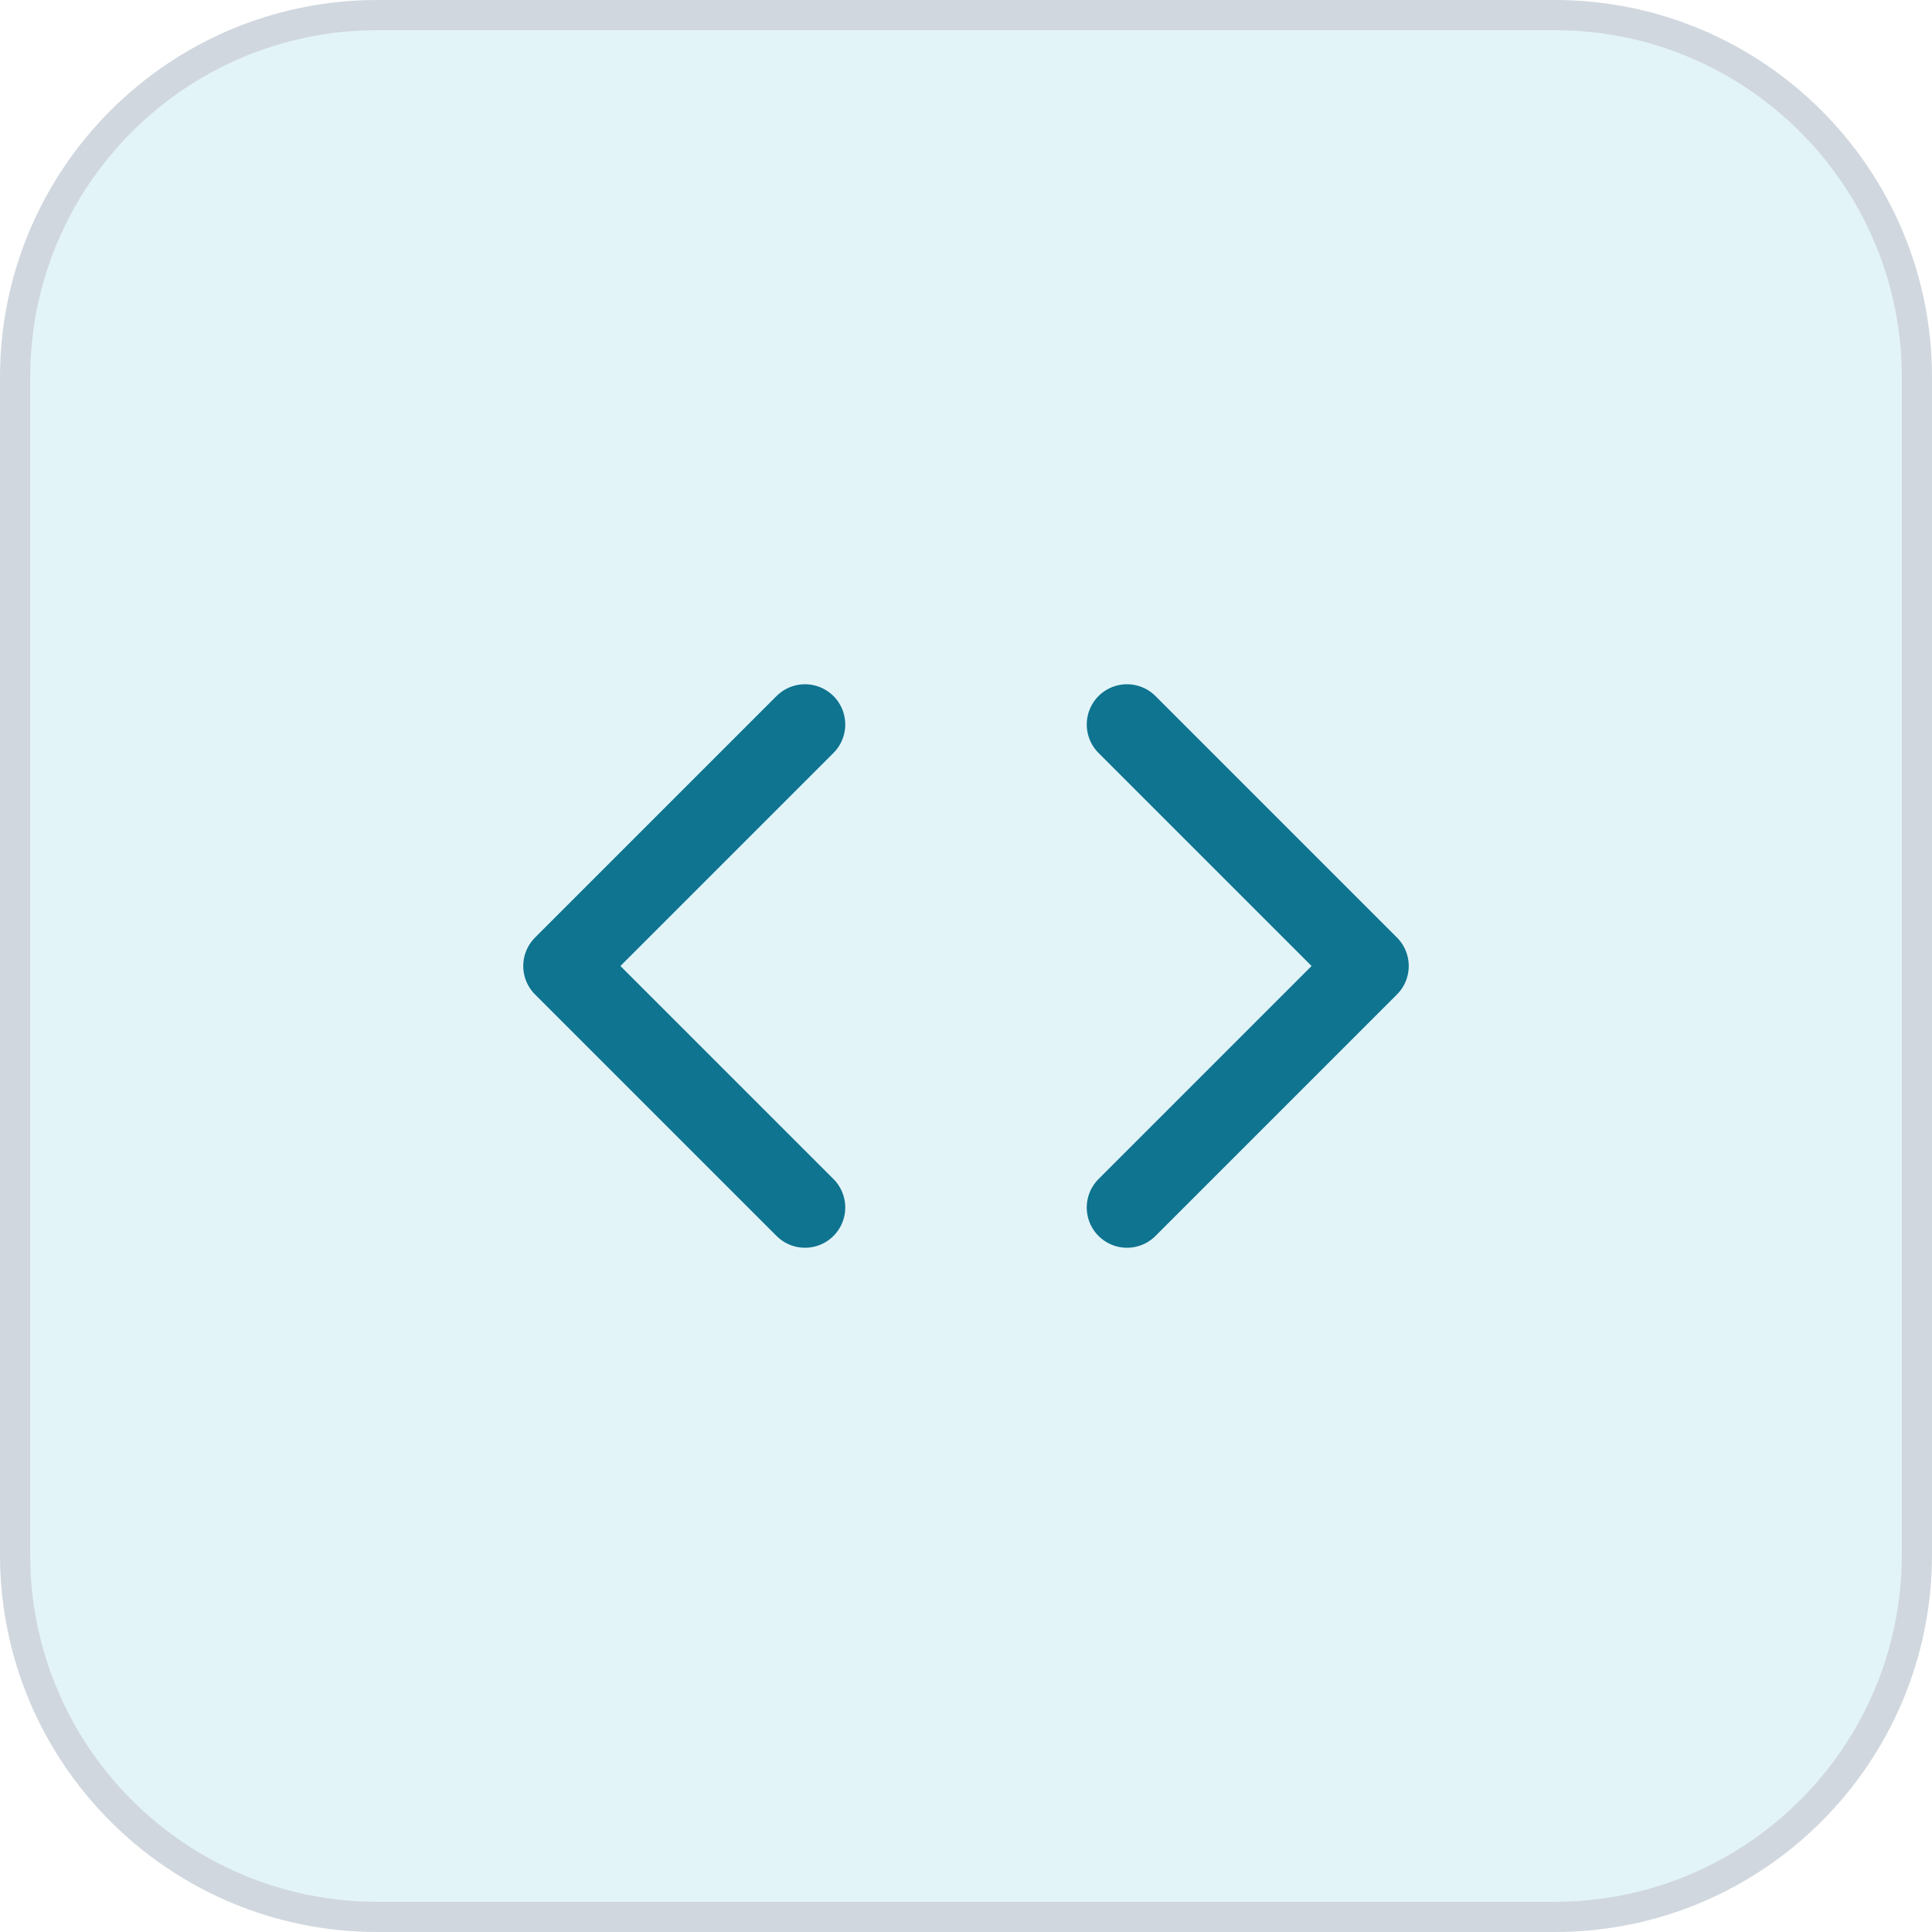
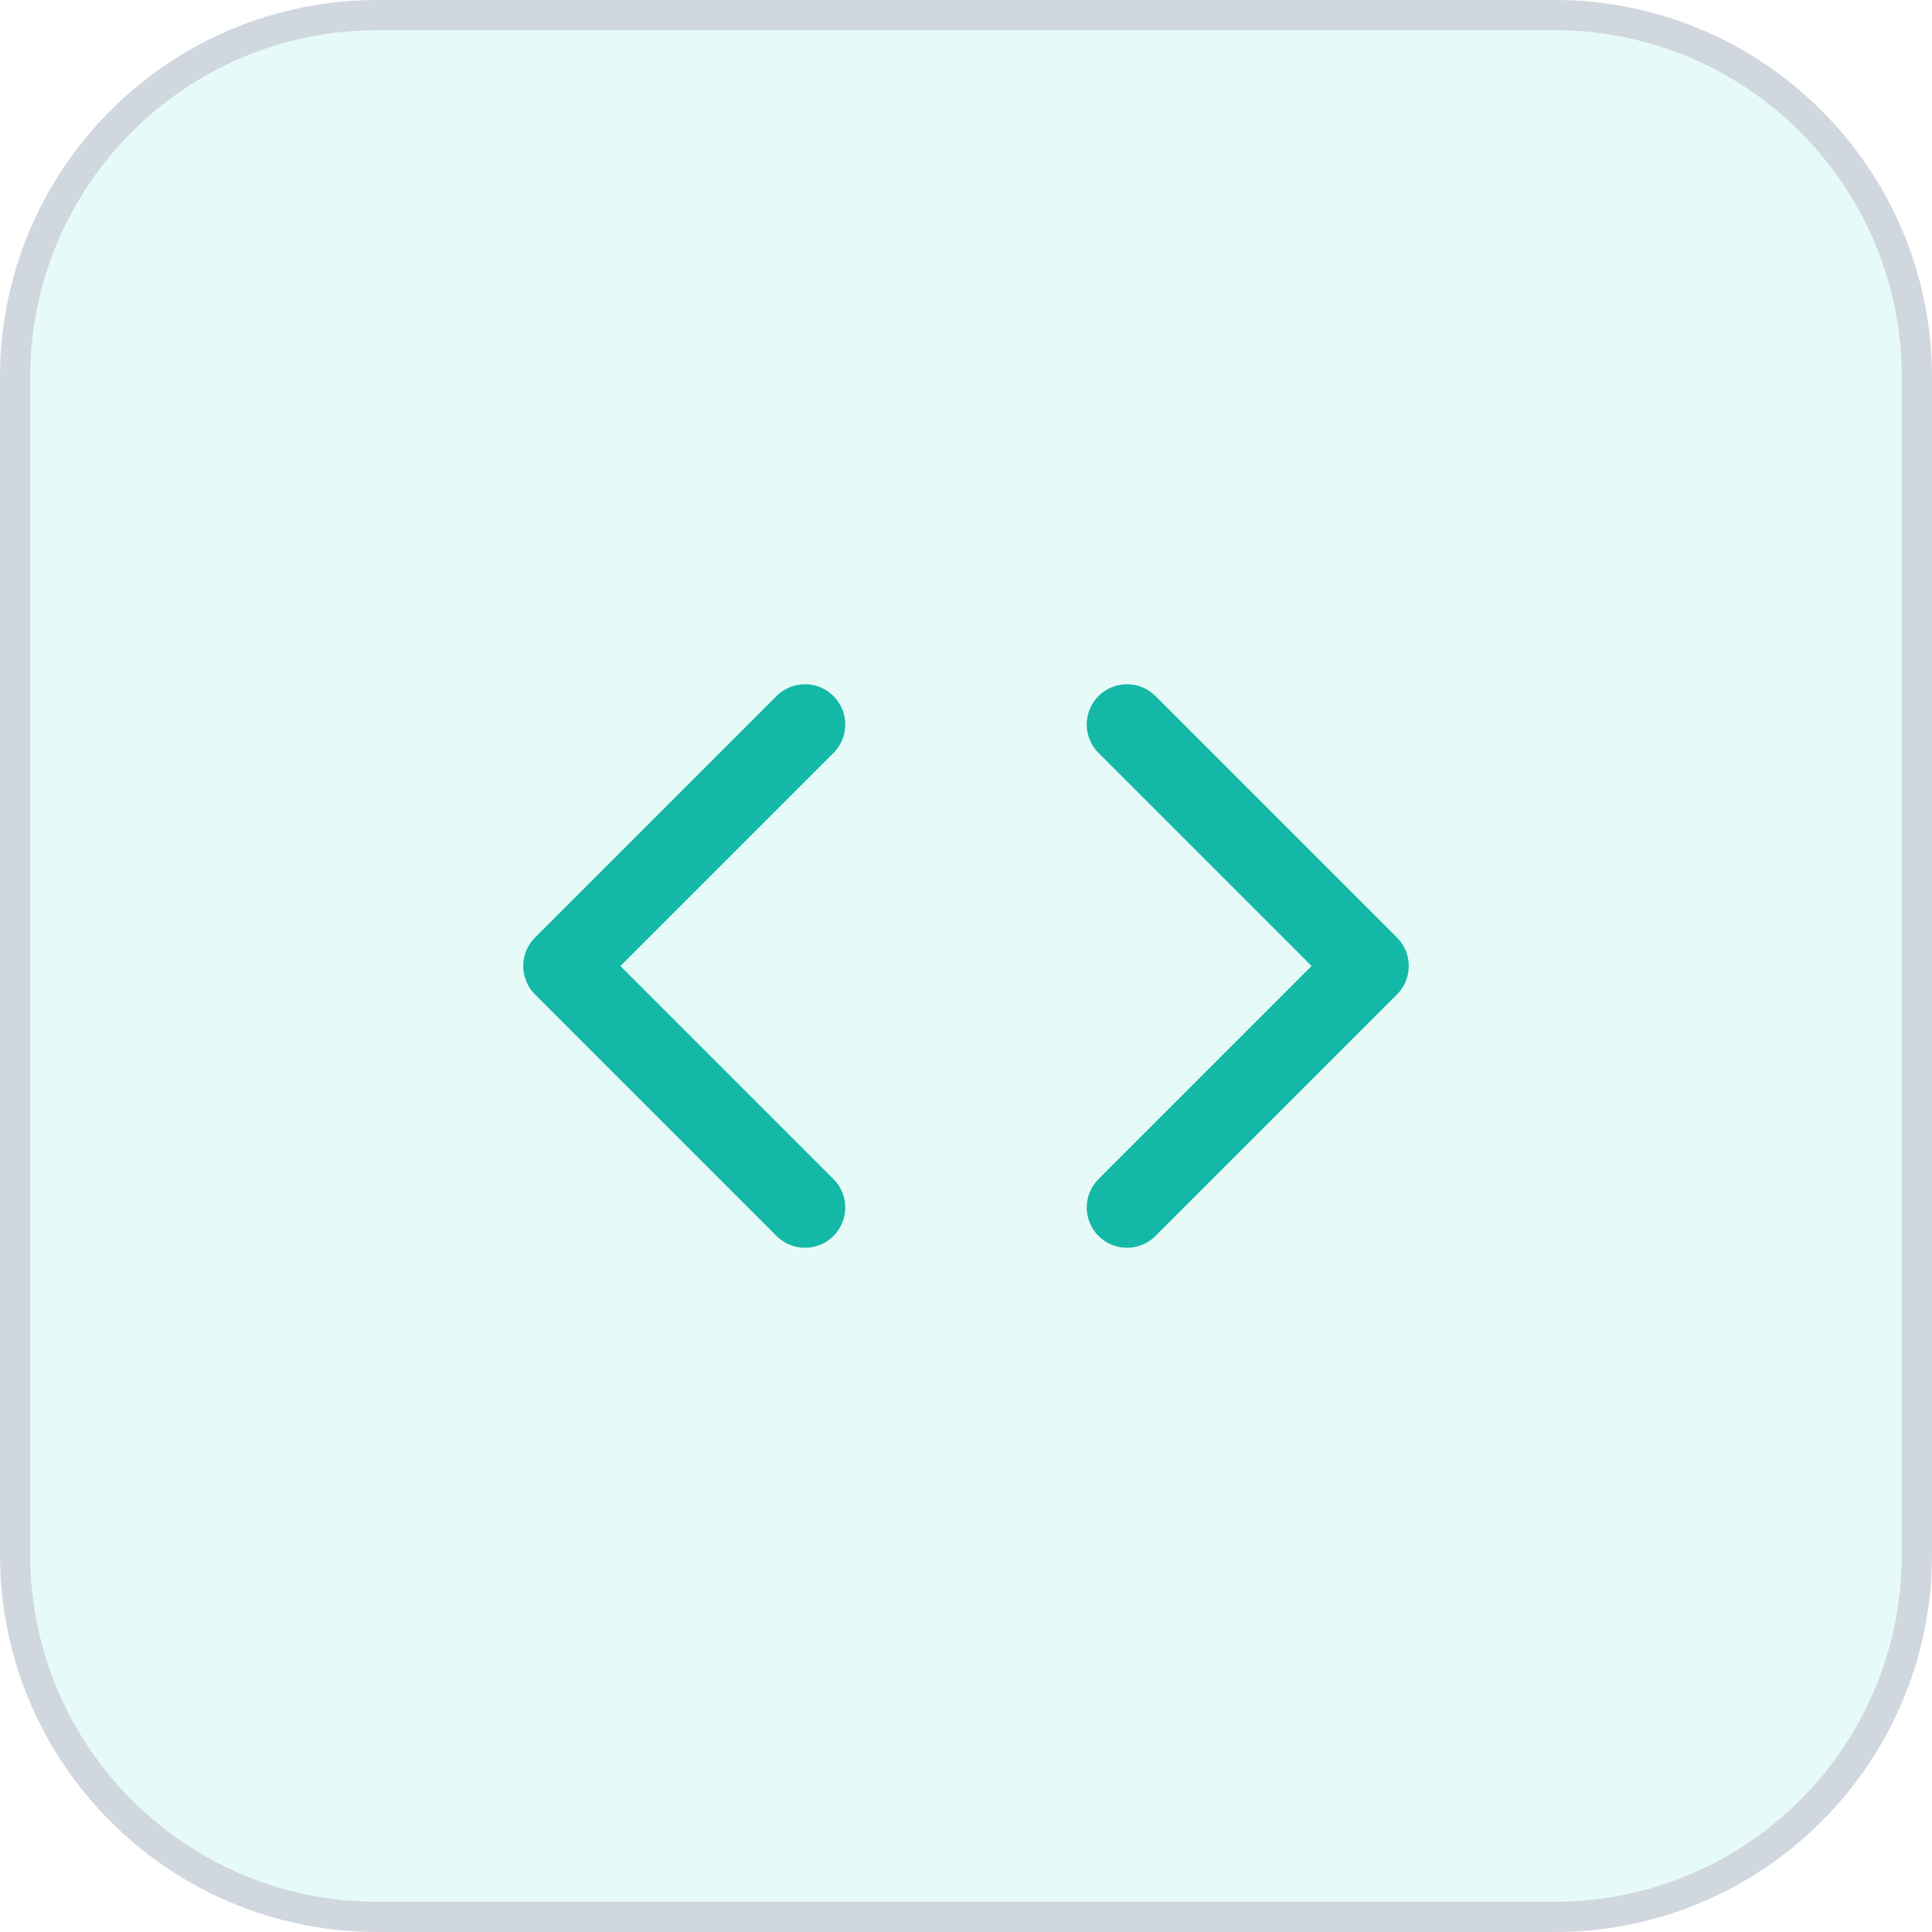
<svg xmlns="http://www.w3.org/2000/svg" width="64" height="64" viewBox="0 0 64 64" role="img" aria-label="code icon">
-   <rect x="0.5" y="0.5" width="63" height="63" rx="12" fill="#E3F4F8" stroke="#D0D7DE" />
-   <g transform="translate(16 16) scale(1.333333)" fill="none" stroke="#0E7490" stroke-width="2" stroke-linecap="round" stroke-linejoin="round">
+   <rect x="0.5" y="0.5" width="63" height="63" rx="12" fill="#E6FAF7" stroke="#D0D7DE" />
+   <g transform="translate(16 16) scale(1.333333)" fill="none" stroke="#14B8A6" stroke-width="2" stroke-linecap="round" stroke-linejoin="round">
    <polyline points="16 18 22 12 16 6" />
    <polyline points="8 6 2 12 8 18" />
  </g>
</svg>
